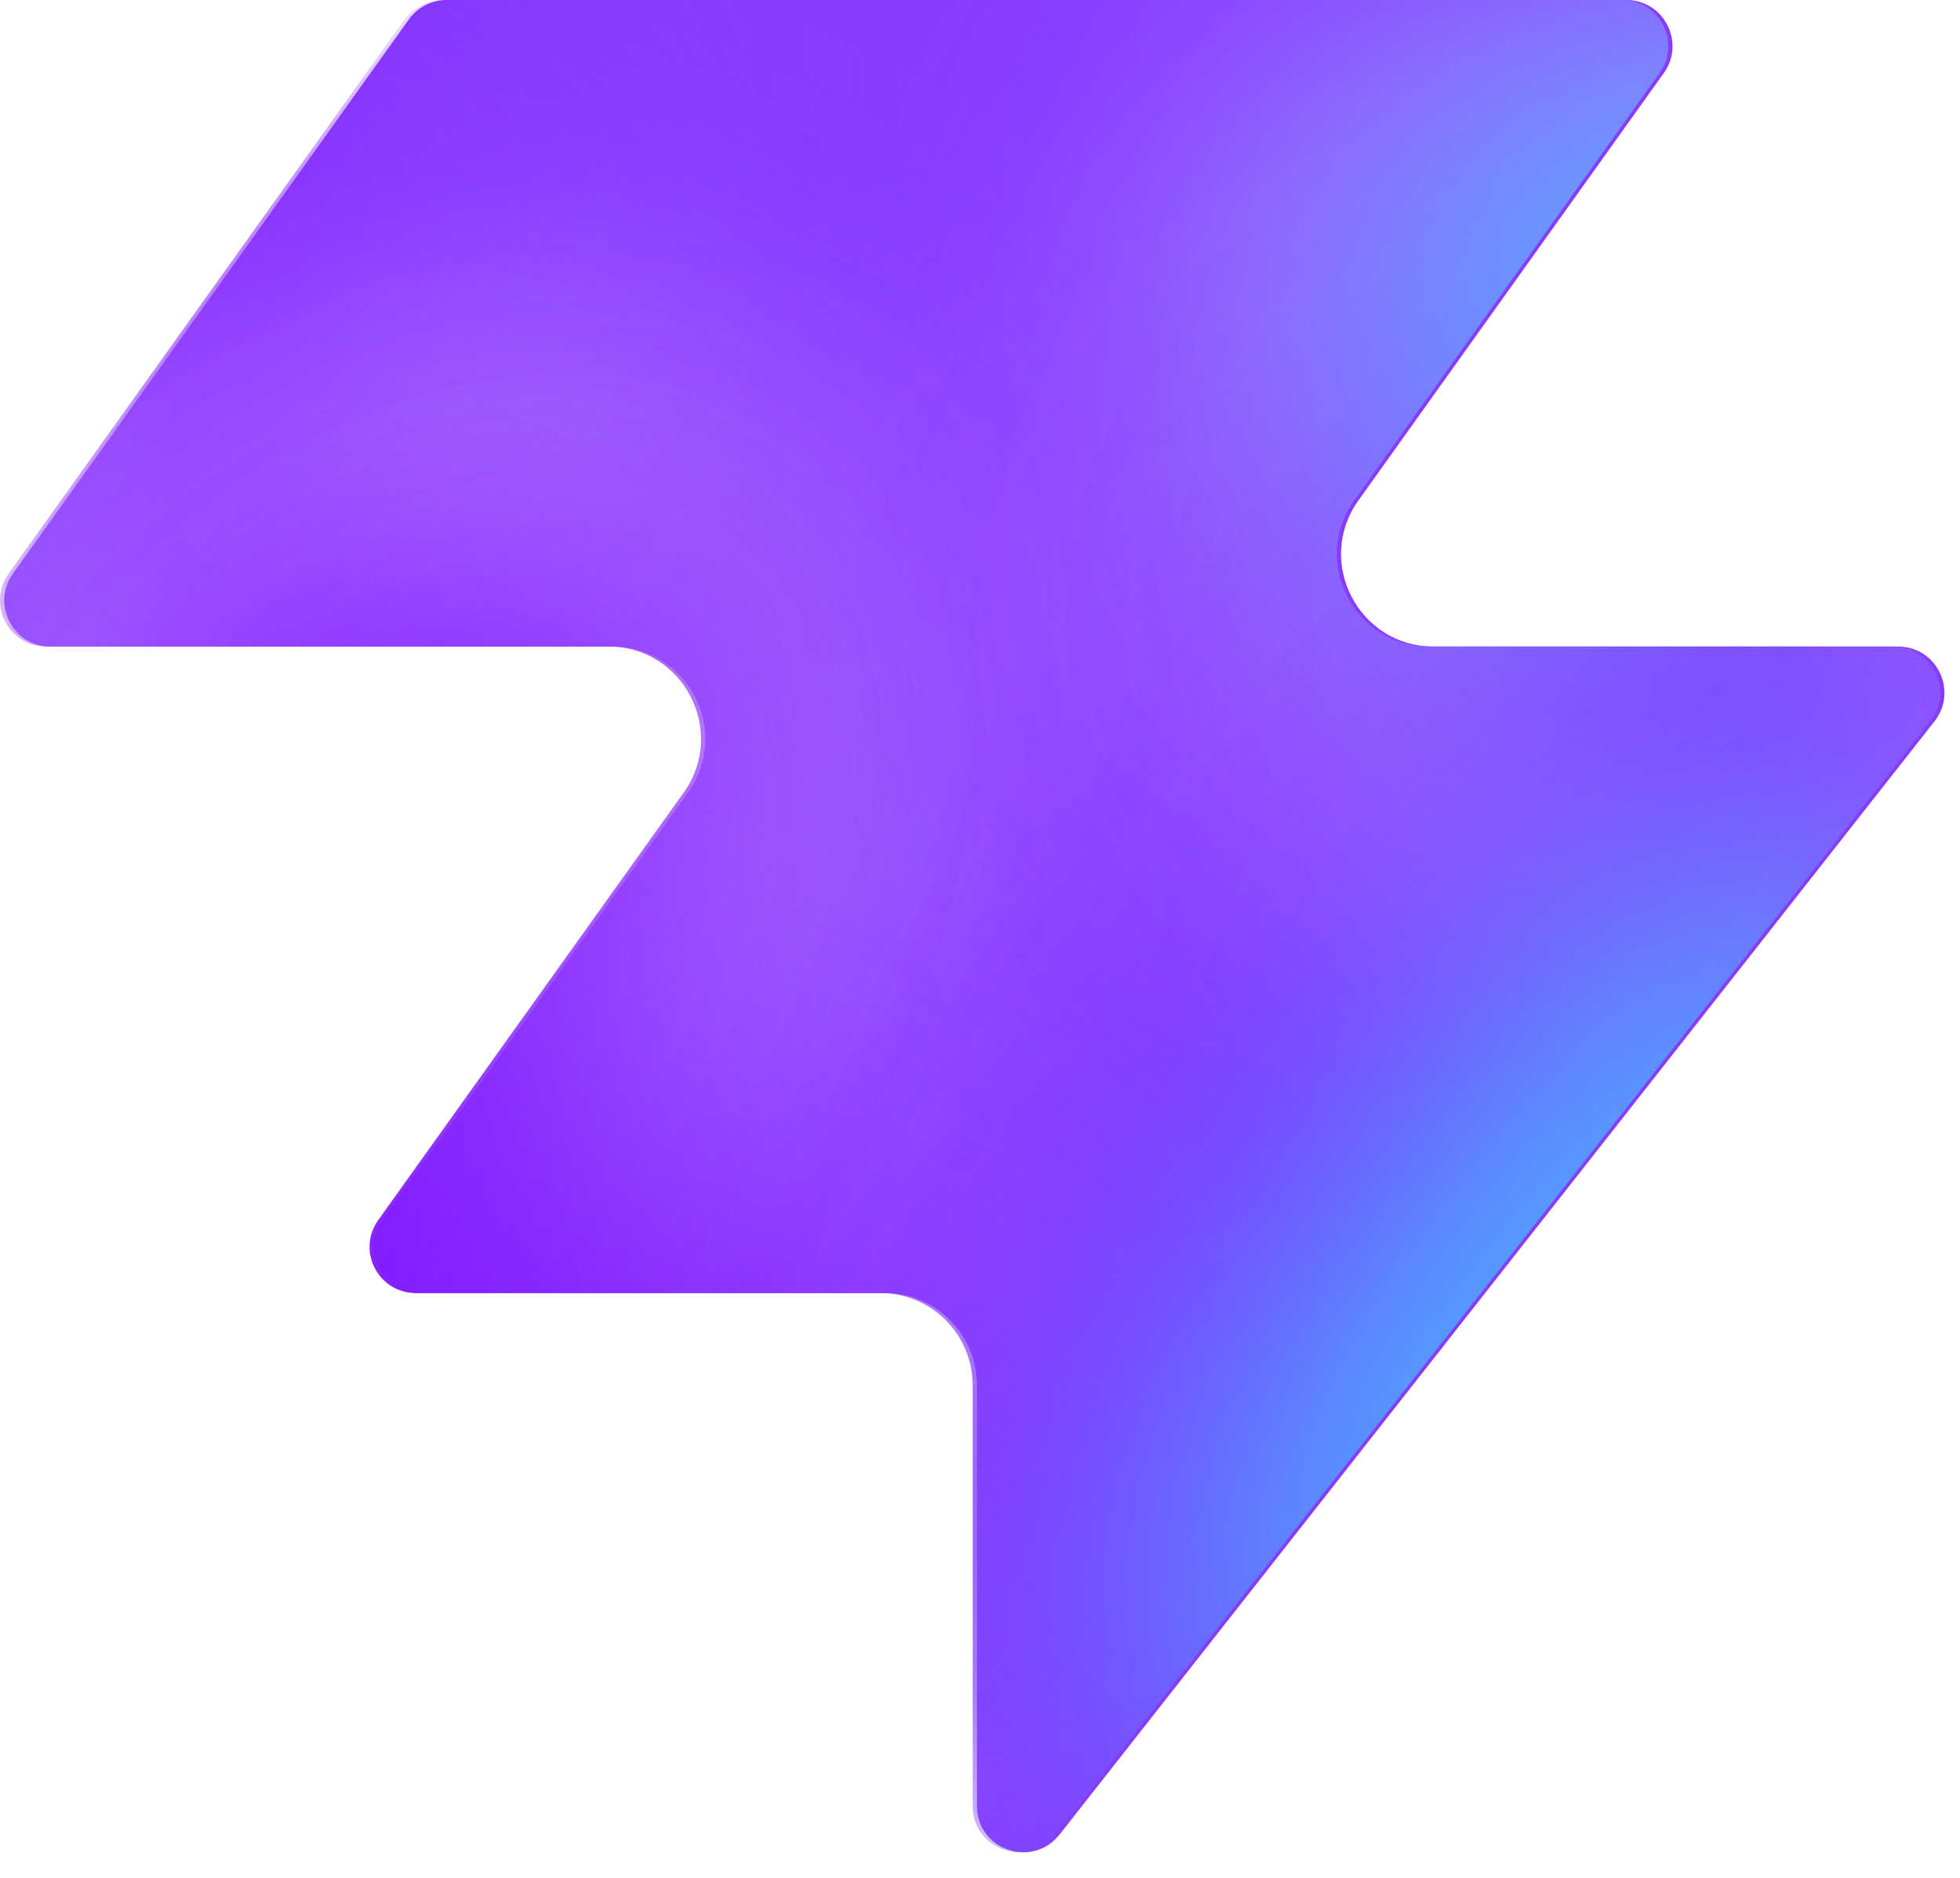
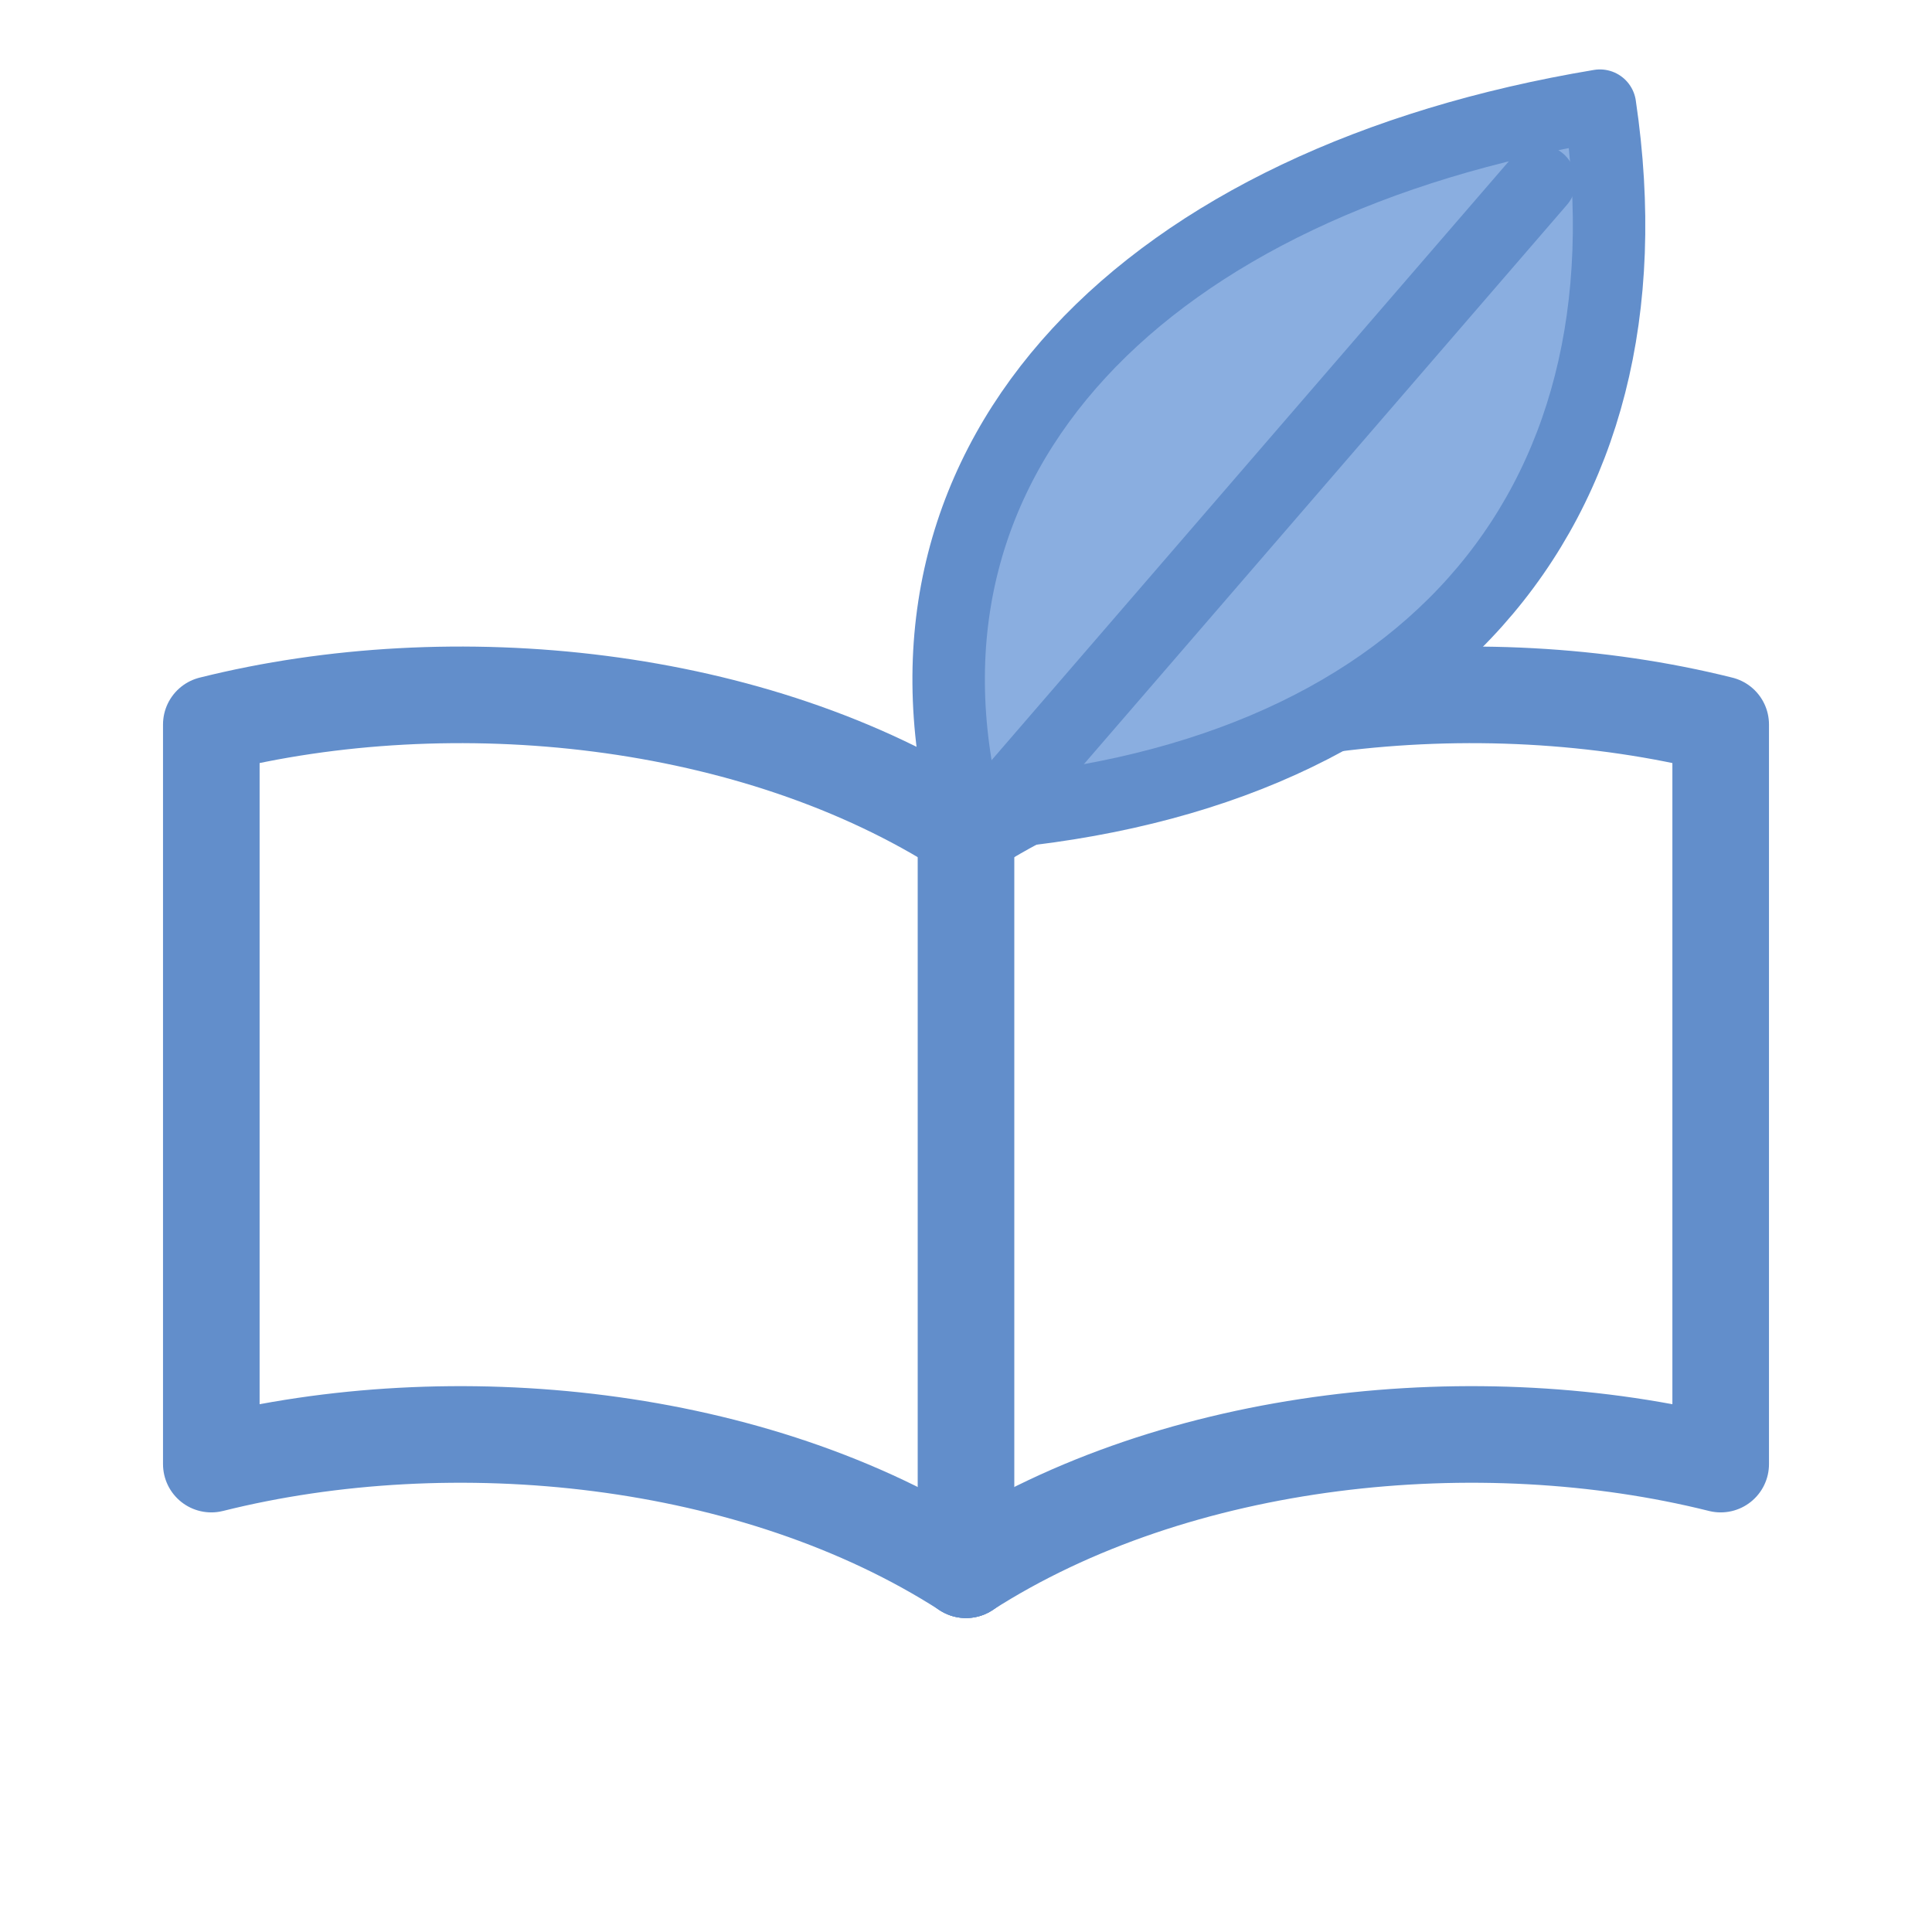
- <svg xmlns="http://www.w3.org/2000/svg" width="48" height="46" fill="none" viewBox="0 0 48 46">
-   <path fill="#863bff" d="M25.946 44.938c-.664.845-2.021.375-2.021-.698V33.937a2.26 2.26 0 0 0-2.262-2.262H10.287c-.92 0-1.456-1.04-.92-1.788l7.48-10.471c1.07-1.497 0-3.578-1.842-3.578H1.237c-.92 0-1.456-1.04-.92-1.788L10.013.474c.214-.297.556-.474.92-.474h28.894c.92 0 1.456 1.04.92 1.788l-7.48 10.471c-1.07 1.498 0 3.579 1.842 3.579h11.377c.943 0 1.473 1.088.89 1.83L25.947 44.94z" style="fill:#863bff;fill:color(display-p3 .525 .23 1);fill-opacity:1" />
-   <mask id="a" width="48" height="46" x="0" y="0" maskUnits="userSpaceOnUse" style="mask-type:alpha">
-     <path fill="#000" d="M25.842 44.938c-.664.844-2.021.375-2.021-.698V33.937a2.26 2.26 0 0 0-2.262-2.262H10.183c-.92 0-1.456-1.04-.92-1.788l7.48-10.471c1.07-1.498 0-3.579-1.842-3.579H1.133c-.92 0-1.456-1.04-.92-1.787L9.91.473c.214-.297.556-.474.92-.474h28.894c.92 0 1.456 1.04.92 1.788l-7.48 10.471c-1.07 1.498 0 3.578 1.842 3.578h11.377c.943 0 1.473 1.088.89 1.832L25.843 44.94z" style="fill:#000;fill-opacity:1" />
-   </mask>
-   <g mask="url(#a)">
-     <g filter="url(#b)">
-       <ellipse cx="5.508" cy="14.704" fill="#ede6ff" rx="5.508" ry="14.704" style="fill:#ede6ff;fill:color(display-p3 .927 .903 1);fill-opacity:1" transform="matrix(.00324 1 1 -.00324 -4.47 31.516)" />
-     </g>
-     <g filter="url(#c)">
-       <ellipse cx="10.399" cy="29.851" fill="#ede6ff" rx="10.399" ry="29.851" style="fill:#ede6ff;fill:color(display-p3 .927 .903 1);fill-opacity:1" transform="matrix(.00324 1 1 -.00324 -39.328 7.883)" />
-     </g>
-     <g filter="url(#d)">
-       <ellipse cx="5.508" cy="30.487" fill="#7e14ff" rx="5.508" ry="30.487" style="fill:#7e14ff;fill:color(display-p3 .492 .077 1);fill-opacity:1" transform="rotate(89.814 -25.913 -14.639)scale(1 -1)" />
-     </g>
-     <g filter="url(#e)">
-       <ellipse cx="5.508" cy="30.599" fill="#7e14ff" rx="5.508" ry="30.599" style="fill:#7e14ff;fill:color(display-p3 .492 .077 1);fill-opacity:1" transform="rotate(89.814 -32.644 -3.334)scale(1 -1)" />
-     </g>
-     <g filter="url(#f)">
-       <ellipse cx="5.508" cy="30.599" fill="#7e14ff" rx="5.508" ry="30.599" style="fill:#7e14ff;fill:color(display-p3 .492 .077 1);fill-opacity:1" transform="matrix(.00324 1 1 -.00324 -34.34 30.47)" />
-     </g>
-     <g filter="url(#g)">
-       <ellipse cx="14.072" cy="22.078" fill="#ede6ff" rx="14.072" ry="22.078" style="fill:#ede6ff;fill:color(display-p3 .927 .903 1);fill-opacity:1" transform="rotate(93.35 24.506 48.493)scale(-1 1)" />
-     </g>
-     <g filter="url(#h)">
-       <ellipse cx="3.47" cy="21.501" fill="#7e14ff" rx="3.47" ry="21.501" style="fill:#7e14ff;fill:color(display-p3 .492 .077 1);fill-opacity:1" transform="rotate(89.009 28.708 47.59)scale(-1 1)" />
-     </g>
-     <g filter="url(#i)">
-       <ellipse cx="3.47" cy="21.501" fill="#7e14ff" rx="3.47" ry="21.501" style="fill:#7e14ff;fill:color(display-p3 .492 .077 1);fill-opacity:1" transform="rotate(89.009 28.708 47.59)scale(-1 1)" />
-     </g>
-     <g filter="url(#j)">
-       <ellipse cx=".387" cy="8.972" fill="#7e14ff" rx="4.407" ry="29.108" style="fill:#7e14ff;fill:color(display-p3 .492 .077 1);fill-opacity:1" transform="rotate(39.51 .387 8.972)" />
-     </g>
-     <g filter="url(#k)">
-       <ellipse cx="47.523" cy="-6.092" fill="#7e14ff" rx="4.407" ry="29.108" style="fill:#7e14ff;fill:color(display-p3 .492 .077 1);fill-opacity:1" transform="rotate(37.892 47.523 -6.092)" />
-     </g>
-     <g filter="url(#l)">
-       <ellipse cx="41.412" cy="6.333" fill="#47bfff" rx="5.971" ry="9.665" style="fill:#47bfff;fill:color(display-p3 .28 .748 1);fill-opacity:1" transform="rotate(37.892 41.412 6.333)" />
-     </g>
-     <g filter="url(#m)">
-       <ellipse cx="-1.879" cy="38.332" fill="#7e14ff" rx="4.407" ry="29.108" style="fill:#7e14ff;fill:color(display-p3 .492 .077 1);fill-opacity:1" transform="rotate(37.892 -1.88 38.332)" />
-     </g>
-     <g filter="url(#n)">
-       <ellipse cx="-1.879" cy="38.332" fill="#7e14ff" rx="4.407" ry="29.108" style="fill:#7e14ff;fill:color(display-p3 .492 .077 1);fill-opacity:1" transform="rotate(37.892 -1.88 38.332)" />
-     </g>
-     <g filter="url(#o)">
-       <ellipse cx="35.651" cy="29.907" fill="#7e14ff" rx="4.407" ry="29.108" style="fill:#7e14ff;fill:color(display-p3 .492 .077 1);fill-opacity:1" transform="rotate(37.892 35.651 29.907)" />
-     </g>
-     <g filter="url(#p)">
-       <ellipse cx="38.418" cy="32.4" fill="#47bfff" rx="5.971" ry="15.297" style="fill:#47bfff;fill:color(display-p3 .28 .748 1);fill-opacity:1" transform="rotate(37.892 38.418 32.4)" />
-     </g>
+ <svg xmlns="http://www.w3.org/2000/svg" viewBox="0 0 64 64" width="64" height="64">
+   <g fill="none" stroke-linecap="round" stroke-linejoin="round">
+     <path d="M32 27.5V52" stroke="#628ECB" stroke-width="3.2" />
+     <path d="M32 52C25 47.5 15 46.5 7 48.5V24C15 22 25 23 32 27.5" stroke="#628ECB" stroke-width="3.2" />
+     <path d="M32 52C39 47.5 49 46.5 57 48.5V24C49 22 39 23 32 27.5" stroke="#628ECB" stroke-width="3.2" />
+     <path d="M32 27C29 15 38 6 53 3.5C55 17 47 26 32 27Z" fill="#8AAEE0" stroke="#628ECB" stroke-width="2.4" />
+     <path d="M32 28L51 6" stroke="#628ECB" stroke-width="2.4" />
  </g>
-   <defs>
-     <filter id="b" width="60.045" height="41.654" x="-19.77" y="16.149" color-interpolation-filters="sRGB" filterUnits="userSpaceOnUse">
-       <feFlood flood-opacity="0" result="BackgroundImageFix" />
-       <feBlend in="SourceGraphic" in2="BackgroundImageFix" result="shape" />
-       <feGaussianBlur result="effect1_foregroundBlur_2002_17158" stdDeviation="7.659" />
-     </filter>
-     <filter id="c" width="90.34" height="51.437" x="-54.613" y="-7.533" color-interpolation-filters="sRGB" filterUnits="userSpaceOnUse">
-       <feFlood flood-opacity="0" result="BackgroundImageFix" />
-       <feBlend in="SourceGraphic" in2="BackgroundImageFix" result="shape" />
-       <feGaussianBlur result="effect1_foregroundBlur_2002_17158" stdDeviation="7.659" />
-     </filter>
-     <filter id="d" width="79.355" height="29.4" x="-49.64" y="2.03" color-interpolation-filters="sRGB" filterUnits="userSpaceOnUse">
-       <feFlood flood-opacity="0" result="BackgroundImageFix" />
-       <feBlend in="SourceGraphic" in2="BackgroundImageFix" result="shape" />
-       <feGaussianBlur result="effect1_foregroundBlur_2002_17158" stdDeviation="4.596" />
-     </filter>
-     <filter id="e" width="79.579" height="29.4" x="-45.045" y="20.029" color-interpolation-filters="sRGB" filterUnits="userSpaceOnUse">
-       <feFlood flood-opacity="0" result="BackgroundImageFix" />
-       <feBlend in="SourceGraphic" in2="BackgroundImageFix" result="shape" />
-       <feGaussianBlur result="effect1_foregroundBlur_2002_17158" stdDeviation="4.596" />
-     </filter>
-     <filter id="f" width="79.579" height="29.4" x="-43.513" y="21.178" color-interpolation-filters="sRGB" filterUnits="userSpaceOnUse">
-       <feFlood flood-opacity="0" result="BackgroundImageFix" />
-       <feBlend in="SourceGraphic" in2="BackgroundImageFix" result="shape" />
-       <feGaussianBlur result="effect1_foregroundBlur_2002_17158" stdDeviation="4.596" />
-     </filter>
-     <filter id="g" width="74.749" height="58.852" x="15.756" y="-17.901" color-interpolation-filters="sRGB" filterUnits="userSpaceOnUse">
-       <feFlood flood-opacity="0" result="BackgroundImageFix" />
-       <feBlend in="SourceGraphic" in2="BackgroundImageFix" result="shape" />
-       <feGaussianBlur result="effect1_foregroundBlur_2002_17158" stdDeviation="7.659" />
-     </filter>
-     <filter id="h" width="61.377" height="25.362" x="23.548" y="2.284" color-interpolation-filters="sRGB" filterUnits="userSpaceOnUse">
-       <feFlood flood-opacity="0" result="BackgroundImageFix" />
-       <feBlend in="SourceGraphic" in2="BackgroundImageFix" result="shape" />
-       <feGaussianBlur result="effect1_foregroundBlur_2002_17158" stdDeviation="4.596" />
-     </filter>
-     <filter id="i" width="61.377" height="25.362" x="23.548" y="2.284" color-interpolation-filters="sRGB" filterUnits="userSpaceOnUse">
-       <feFlood flood-opacity="0" result="BackgroundImageFix" />
-       <feBlend in="SourceGraphic" in2="BackgroundImageFix" result="shape" />
-       <feGaussianBlur result="effect1_foregroundBlur_2002_17158" stdDeviation="4.596" />
-     </filter>
-     <filter id="j" width="56.045" height="63.649" x="-27.636" y="-22.853" color-interpolation-filters="sRGB" filterUnits="userSpaceOnUse">
-       <feFlood flood-opacity="0" result="BackgroundImageFix" />
-       <feBlend in="SourceGraphic" in2="BackgroundImageFix" result="shape" />
-       <feGaussianBlur result="effect1_foregroundBlur_2002_17158" stdDeviation="4.596" />
-     </filter>
-     <filter id="k" width="54.814" height="64.646" x="20.116" y="-38.415" color-interpolation-filters="sRGB" filterUnits="userSpaceOnUse">
-       <feFlood flood-opacity="0" result="BackgroundImageFix" />
-       <feBlend in="SourceGraphic" in2="BackgroundImageFix" result="shape" />
-       <feGaussianBlur result="effect1_foregroundBlur_2002_17158" stdDeviation="4.596" />
-     </filter>
-     <filter id="l" width="33.541" height="35.313" x="24.641" y="-11.323" color-interpolation-filters="sRGB" filterUnits="userSpaceOnUse">
-       <feFlood flood-opacity="0" result="BackgroundImageFix" />
-       <feBlend in="SourceGraphic" in2="BackgroundImageFix" result="shape" />
-       <feGaussianBlur result="effect1_foregroundBlur_2002_17158" stdDeviation="4.596" />
-     </filter>
-     <filter id="m" width="54.814" height="64.646" x="-29.286" y="6.009" color-interpolation-filters="sRGB" filterUnits="userSpaceOnUse">
-       <feFlood flood-opacity="0" result="BackgroundImageFix" />
-       <feBlend in="SourceGraphic" in2="BackgroundImageFix" result="shape" />
-       <feGaussianBlur result="effect1_foregroundBlur_2002_17158" stdDeviation="4.596" />
-     </filter>
-     <filter id="n" width="54.814" height="64.646" x="-29.286" y="6.009" color-interpolation-filters="sRGB" filterUnits="userSpaceOnUse">
-       <feFlood flood-opacity="0" result="BackgroundImageFix" />
-       <feBlend in="SourceGraphic" in2="BackgroundImageFix" result="shape" />
-       <feGaussianBlur result="effect1_foregroundBlur_2002_17158" stdDeviation="4.596" />
-     </filter>
-     <filter id="o" width="54.814" height="64.646" x="8.244" y="-2.416" color-interpolation-filters="sRGB" filterUnits="userSpaceOnUse">
-       <feFlood flood-opacity="0" result="BackgroundImageFix" />
-       <feBlend in="SourceGraphic" in2="BackgroundImageFix" result="shape" />
-       <feGaussianBlur result="effect1_foregroundBlur_2002_17158" stdDeviation="4.596" />
-     </filter>
-     <filter id="p" width="39.409" height="43.623" x="18.713" y="10.588" color-interpolation-filters="sRGB" filterUnits="userSpaceOnUse">
-       <feFlood flood-opacity="0" result="BackgroundImageFix" />
-       <feBlend in="SourceGraphic" in2="BackgroundImageFix" result="shape" />
-       <feGaussianBlur result="effect1_foregroundBlur_2002_17158" stdDeviation="4.596" />
-     </filter>
-   </defs>
</svg>
